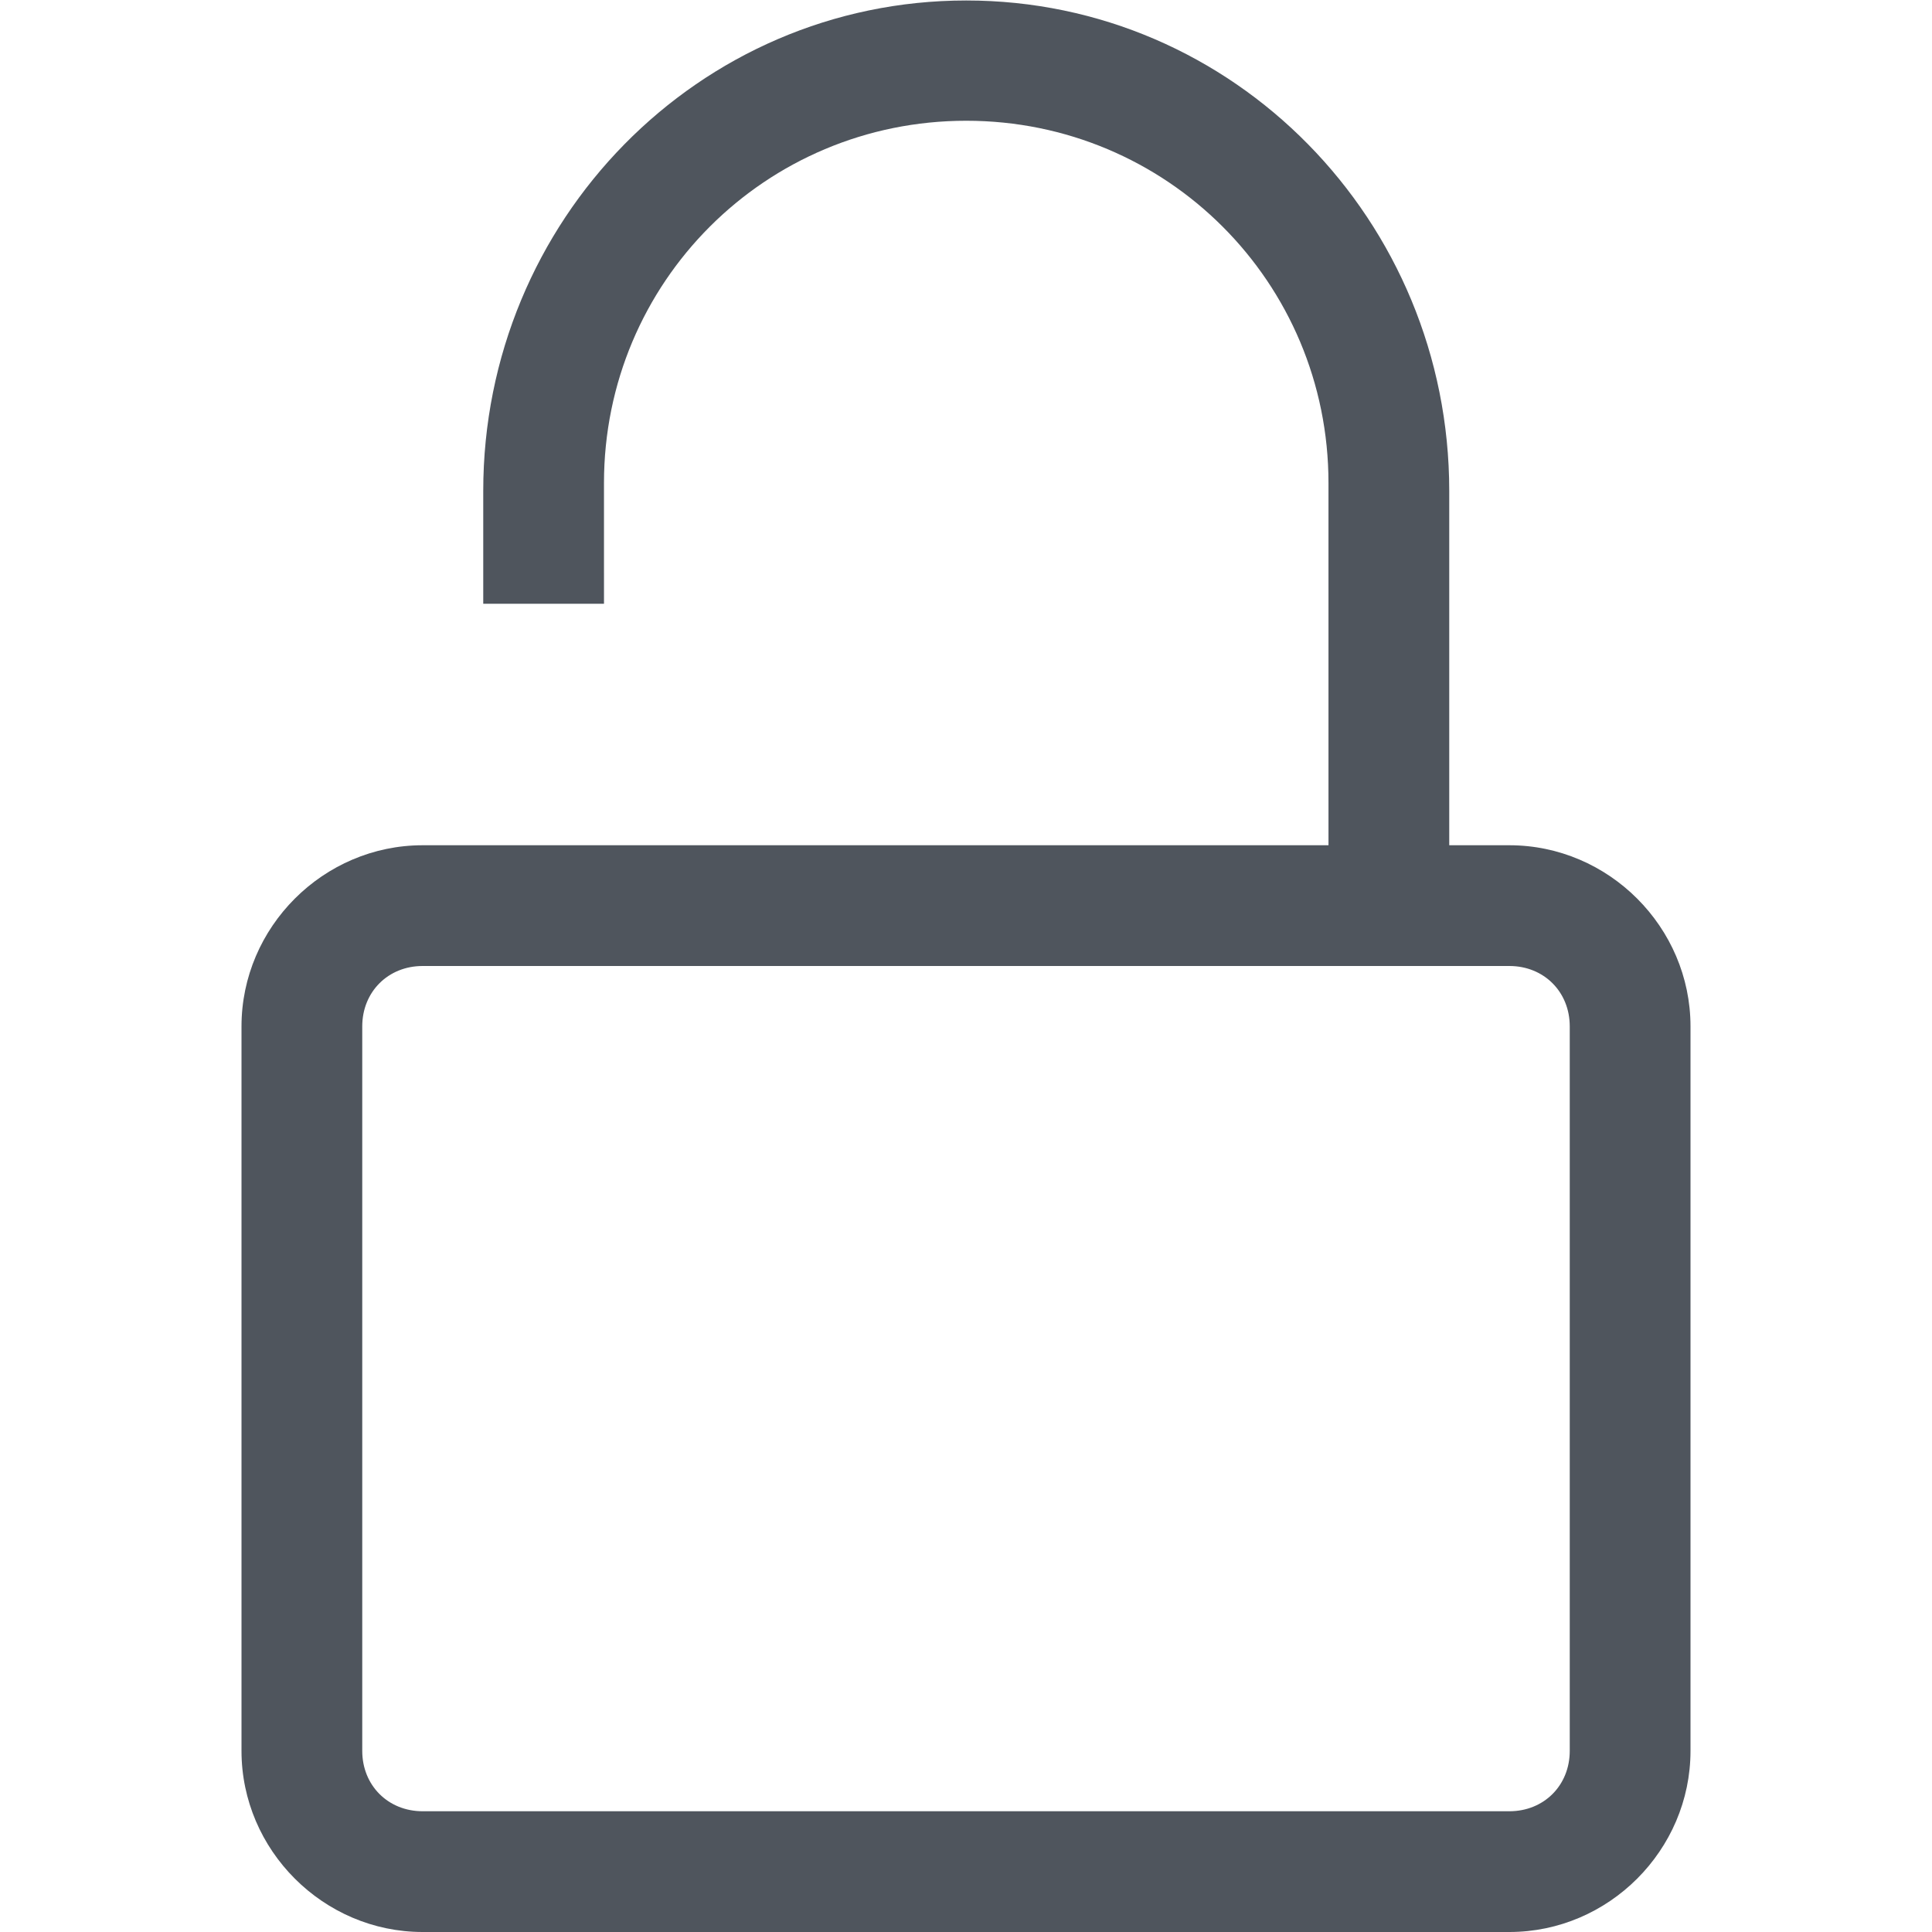
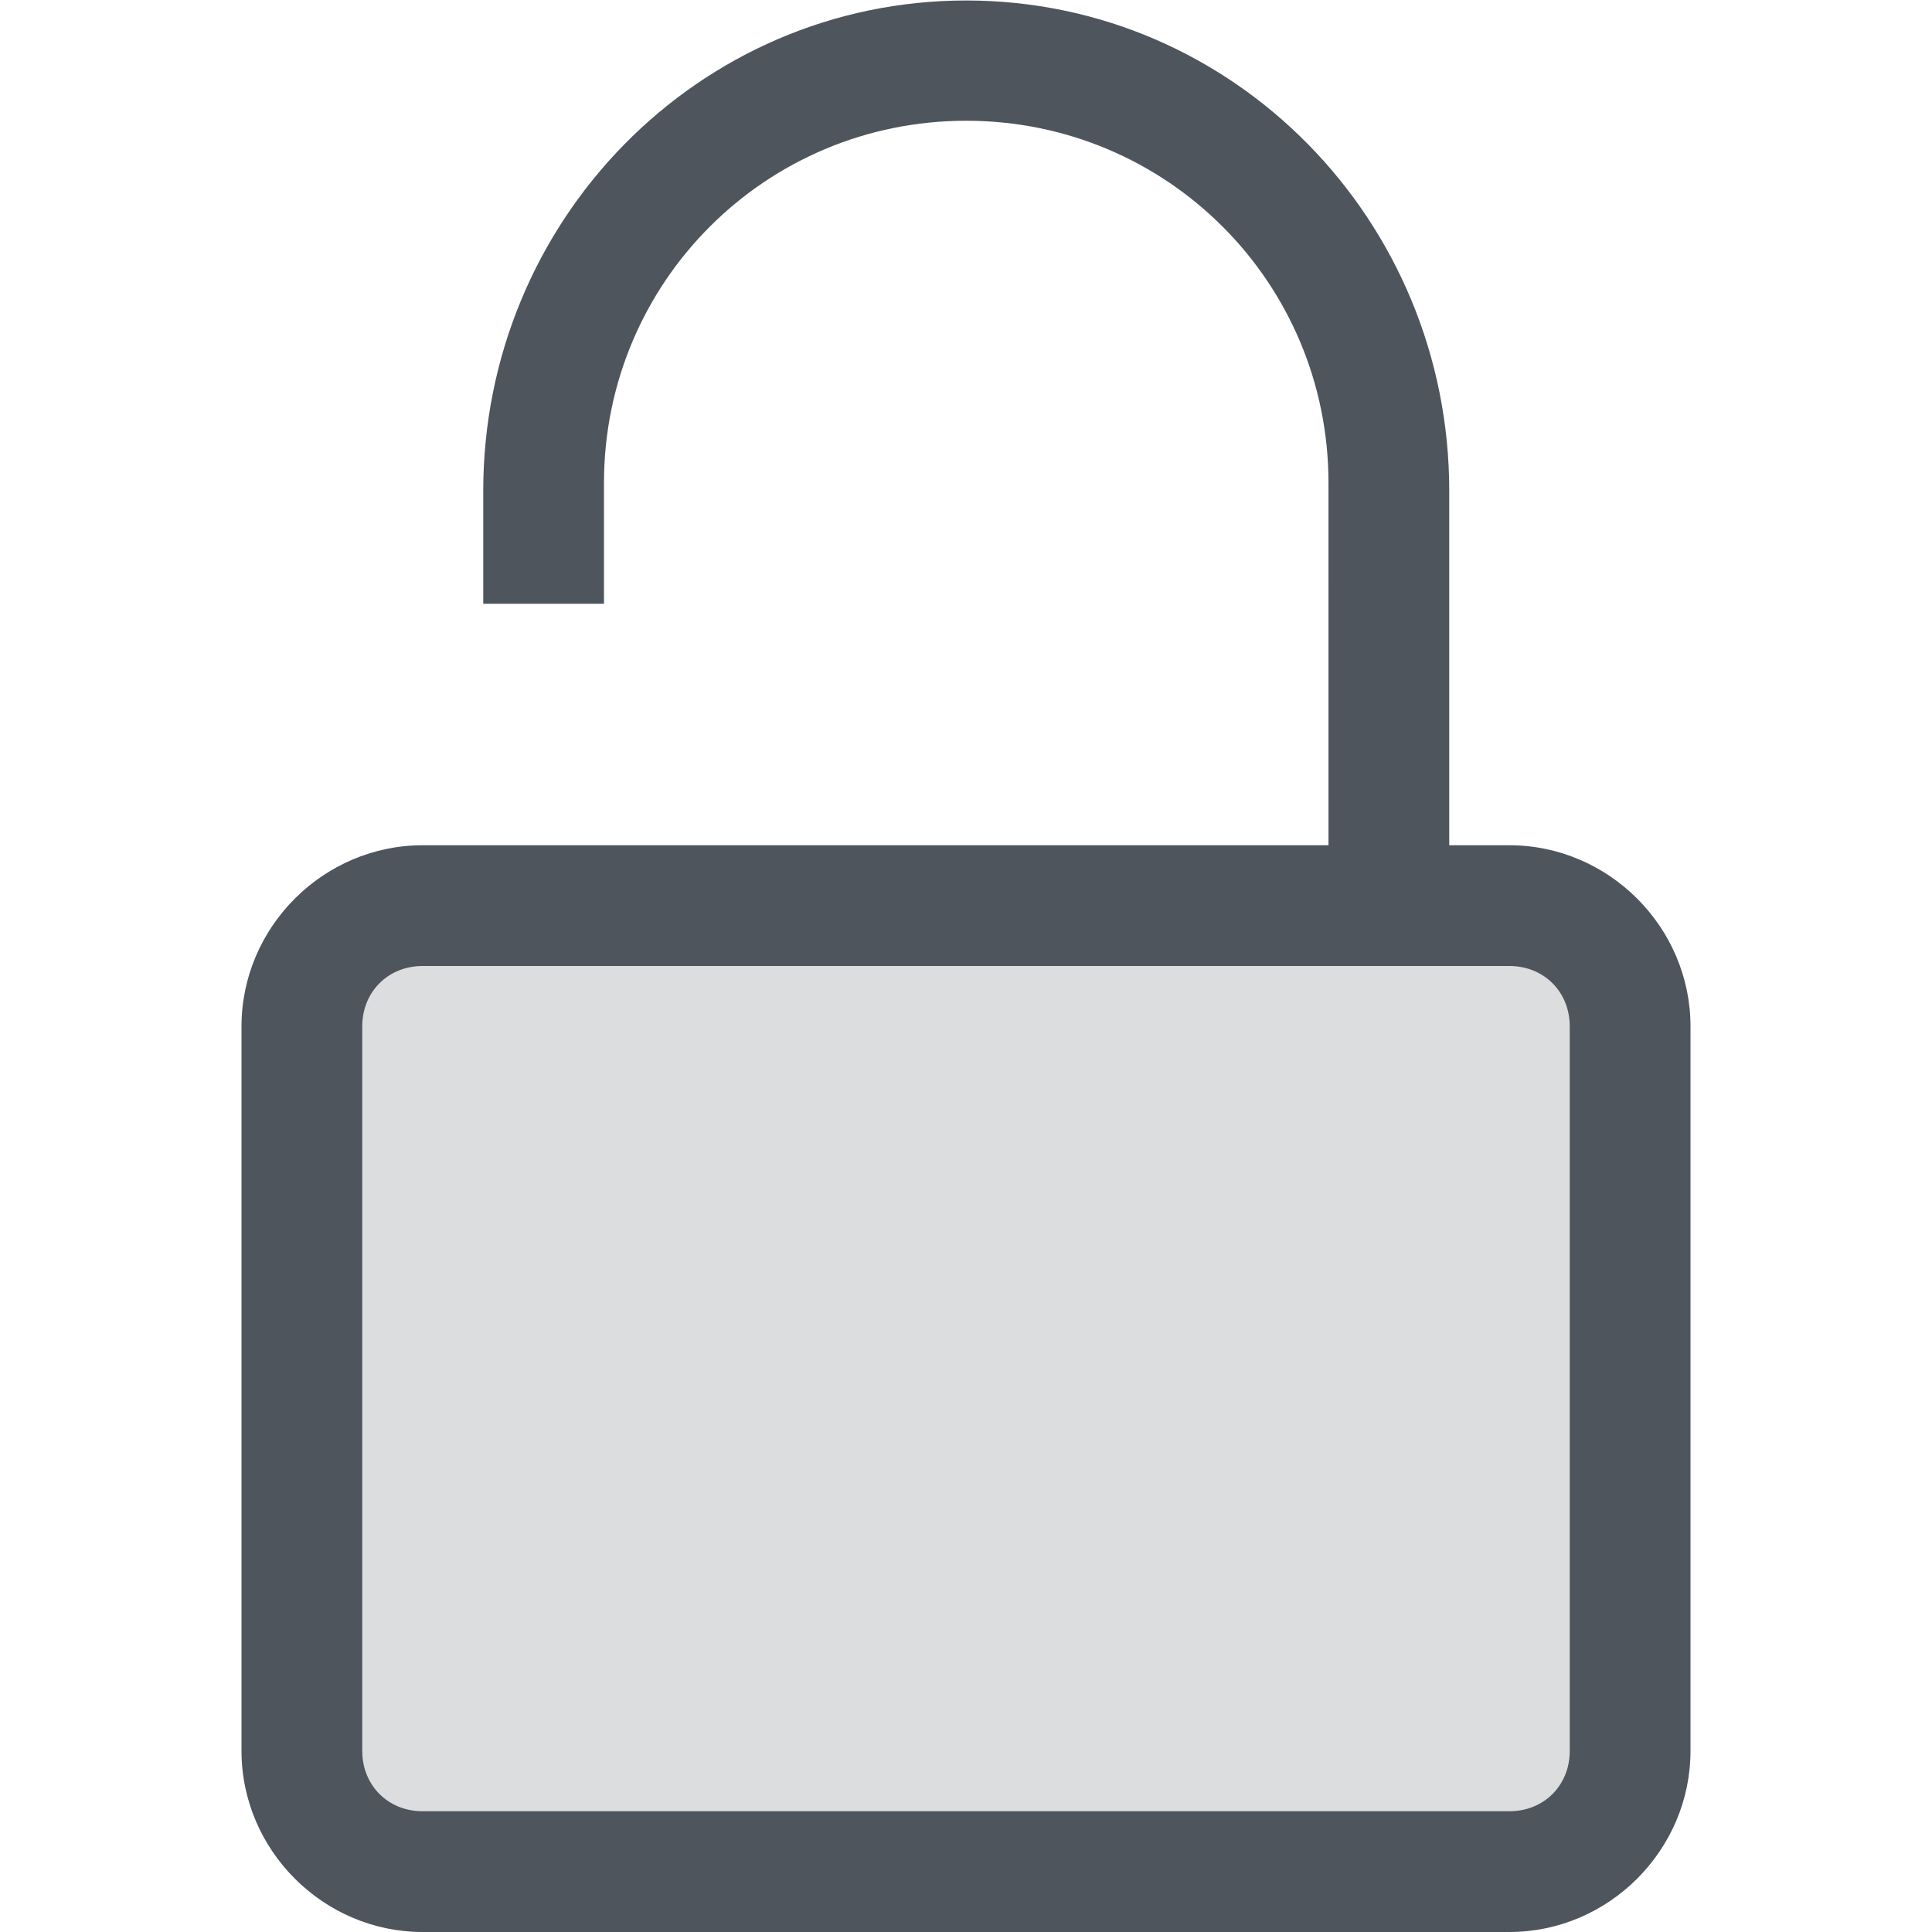
<svg xmlns="http://www.w3.org/2000/svg" xmlns:ns1="http://www.openswatchbook.org/uri/2009/osb" height="16" id="svg7384" style="enable-background:new" version="1.1" width="16">
  <defs id="defs7386">
    <linearGradient id="linearGradient6882" ns1:paint="solid">
      <stop id="stop6884" offset="0" style="stop-color:#555555;stop-opacity:1;" />
    </linearGradient>
    <linearGradient id="linearGradient5606" ns1:paint="solid">
      <stop id="stop5608" offset="0" style="stop-color:#000000;stop-opacity:1;" />
    </linearGradient>
    <filter id="filter7554" style="color-interpolation-filters:sRGB">
      <feBlend id="feBlend7556" in2="BackgroundImage" mode="darken" />
    </filter>
  </defs>
  <g id="layer9" style="display:inline" transform="translate(-1237,55)">
    <path d="m 1245.002,-54.996 c -2.216,0 -4,1.822 -4,4.062 l -0,0.934 h 1 l -10e-5,-1 c 0,-1.662 1.338,-3 3,-3 1.662,0 3,1.338 3,3 l 10e-5,3.5 h 1 l 0,-3.434 c 0,-2.24 -1.784,-4.062 -4,-4.062 z" id="path7018" style="color:#000000;display:inline;overflow:visible;visibility:visible;fill:#4f555d;fill-opacity:1;fill-rule:nonzero;stroke:none;stroke-width:1;marker:none;enable-background:accumulate" />
    <path d="m 1240.5,-48 c -0.822,0 -1.5,0.678 -1.5,1.5 v 6 c 0,0.822 0.678,1.5 1.5,1.5 h 9 c 0.822,0 1.5,-0.678 1.5,-1.5 v -6 c 0,-0.822 -0.678,-1.5 -1.5,-1.5 z m 0,1 h 9 c 0.286,0 0.5,0.214 0.5,0.5 v 6 c 0,0.286 -0.214,0.5 -0.5,0.5 h -9 c -0.286,0 -0.5,-0.214 -0.5,-0.5 v -6 c 0,-0.286 0.214,-0.5 0.5,-0.5 z" id="rect7020" style="color:#000000;font-style:normal;font-variant:normal;font-weight:normal;font-stretch:normal;font-size:medium;line-height:normal;font-family:sans-serif;font-variant-ligatures:normal;font-variant-position:normal;font-variant-caps:normal;font-variant-numeric:normal;font-variant-alternates:normal;font-feature-settings:normal;text-indent:0;text-align:start;text-decoration:none;text-decoration-line:none;text-decoration-style:solid;text-decoration-color:#000000;letter-spacing:normal;word-spacing:normal;text-transform:none;writing-mode:lr-tb;direction:ltr;text-orientation:mixed;dominant-baseline:auto;baseline-shift:baseline;text-anchor:start;white-space:normal;shape-padding:0;clip-rule:nonzero;display:inline;overflow:visible;visibility:visible;opacity:1;isolation:auto;mix-blend-mode:normal;color-interpolation:sRGB;color-interpolation-filters:linearRGB;solid-color:#000000;solid-opacity:1;vector-effect:none;fill:#4f555d;fill-opacity:1;fill-rule:nonzero;stroke:none;stroke-width:1;stroke-linecap:round;stroke-linejoin:round;stroke-miterlimit:4;stroke-dasharray:none;stroke-dashoffset:0;stroke-opacity:1;color-rendering:auto;image-rendering:auto;shape-rendering:auto;text-rendering:auto;enable-background:new" />
+     <path d="m 1240,-47.5 h 10 c 0.286,0 0.5,0.214 0.5,0.5 v 7 c 0,0.286 -0.214,0.5 -0.5,0.5 h -10 c -0.286,0 -0.5,-0.214 -0.5,-0.5 v -7 c 0,-0.286 0.214,-0.5 0.5,-0.5 z" id="path7965" style="color:#000000;font-style:normal;font-variant:normal;font-weight:normal;font-stretch:normal;font-size:medium;line-height:normal;font-family:sans-serif;font-variant-ligatures:normal;font-variant-position:normal;font-variant-caps:normal;font-variant-numeric:normal;font-variant-alternates:normal;font-feature-settings:normal;text-indent:0;text-align:start;text-decoration:none;text-decoration-line:none;text-decoration-style:solid;text-decoration-color:#000000;letter-spacing:normal;word-spacing:normal;text-transform:none;writing-mode:lr-tb;direction:ltr;text-orientation:mixed;dominant-baseline:auto;baseline-shift:baseline;text-anchor:start;white-space:normal;shape-padding:0;clip-rule:nonzero;display:inline;overflow:visible;visibility:visible;opacity:0.2;isolation:auto;mix-blend-mode:normal;color-interpolation:sRGB;color-interpolation-filters:linearRGB;solid-color:#000000;solid-opacity:1;vector-effect:none;fill:#4f555d;fill-opacity:1;fill-rule:nonzero;stroke:none;stroke-width:1;stroke-linecap:round;stroke-linejoin:round;stroke-miterlimit:4;stroke-dasharray:none;stroke-dashoffset:0;stroke-opacity:1;color-rendering:auto;image-rendering:auto;shape-rendering:auto;text-rendering:auto;enable-background:new" />
  </g>
  <g id="layer10" style="display:inline;filter:url(#filter7554)" transform="translate(-1237,55)" />
  <g id="layer1" style="display:inline" transform="translate(-996,-562)" />
  <g id="layer14" style="display:inline" transform="translate(-1237,55)" />
  <g id="layer15" style="display:inline" transform="translate(-1237,55)" />
  <g id="g71291" style="display:inline" transform="translate(-1237,55)" />
  <g id="layer2" style="display:inline" transform="translate(-996,-412)" />
  <g id="layer12" style="display:inline" transform="translate(-1237,55)" />
  <g id="layer3" transform="translate(-996,-672)" />
</svg>
